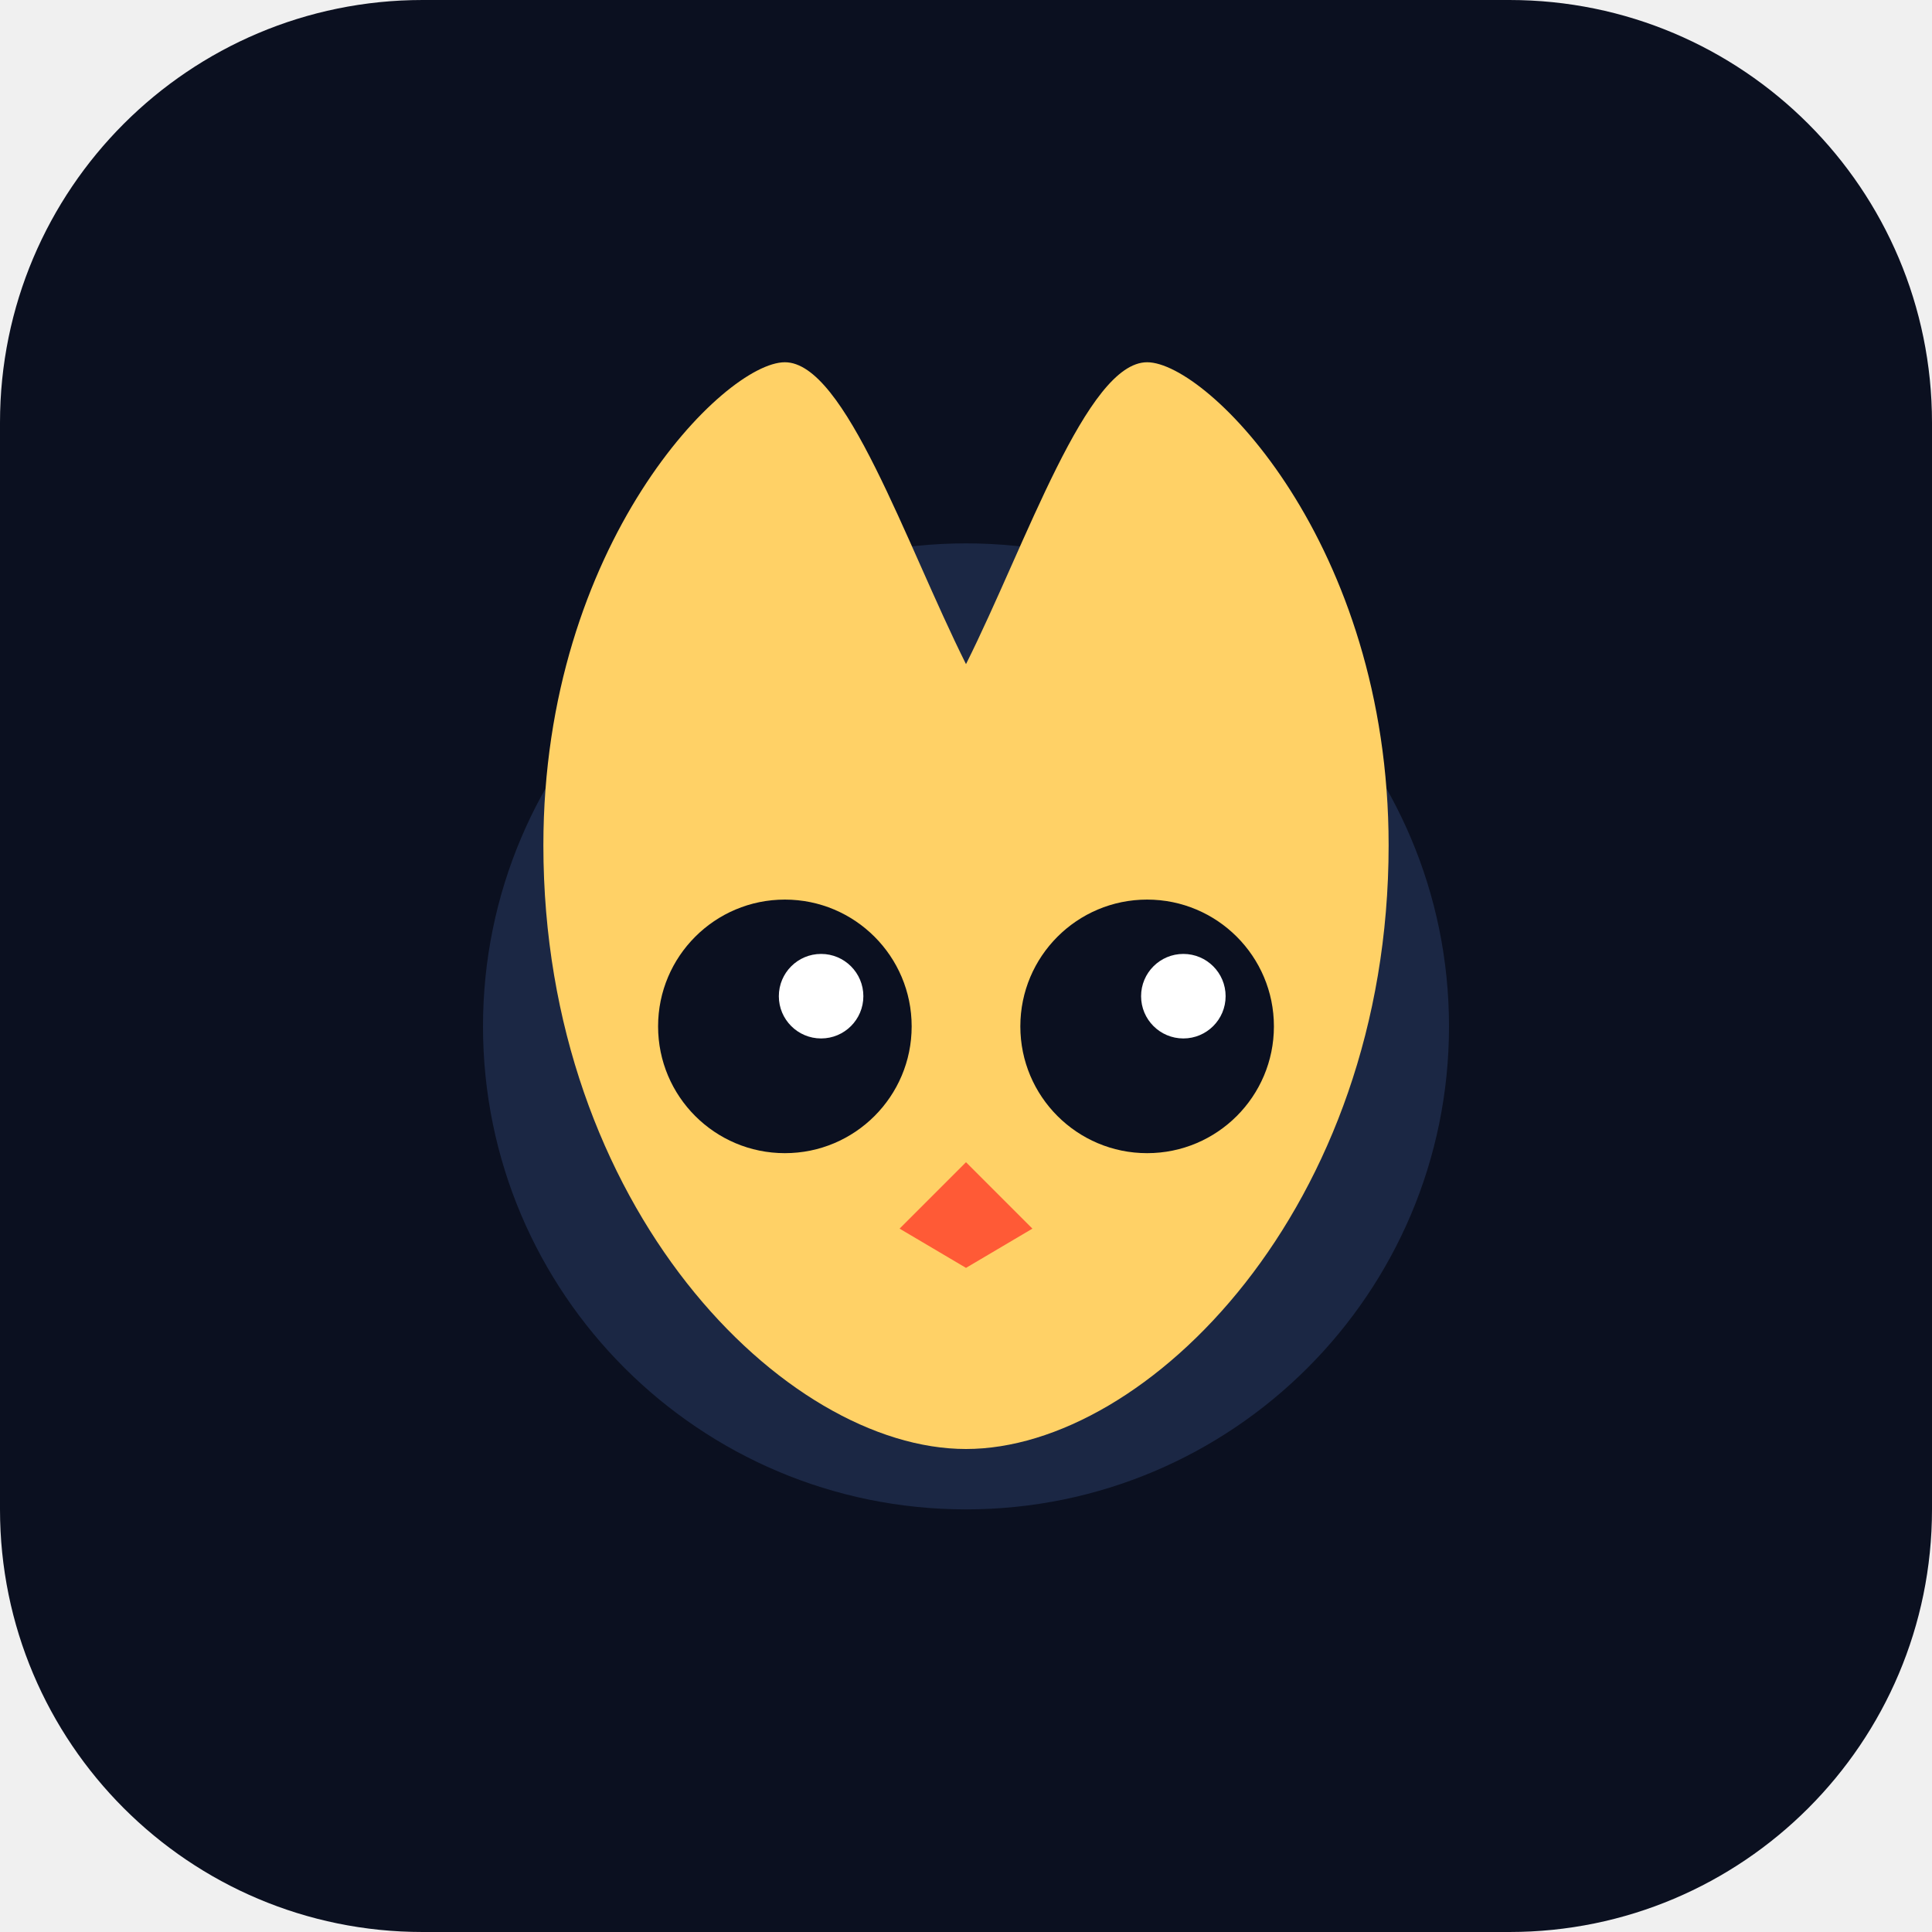
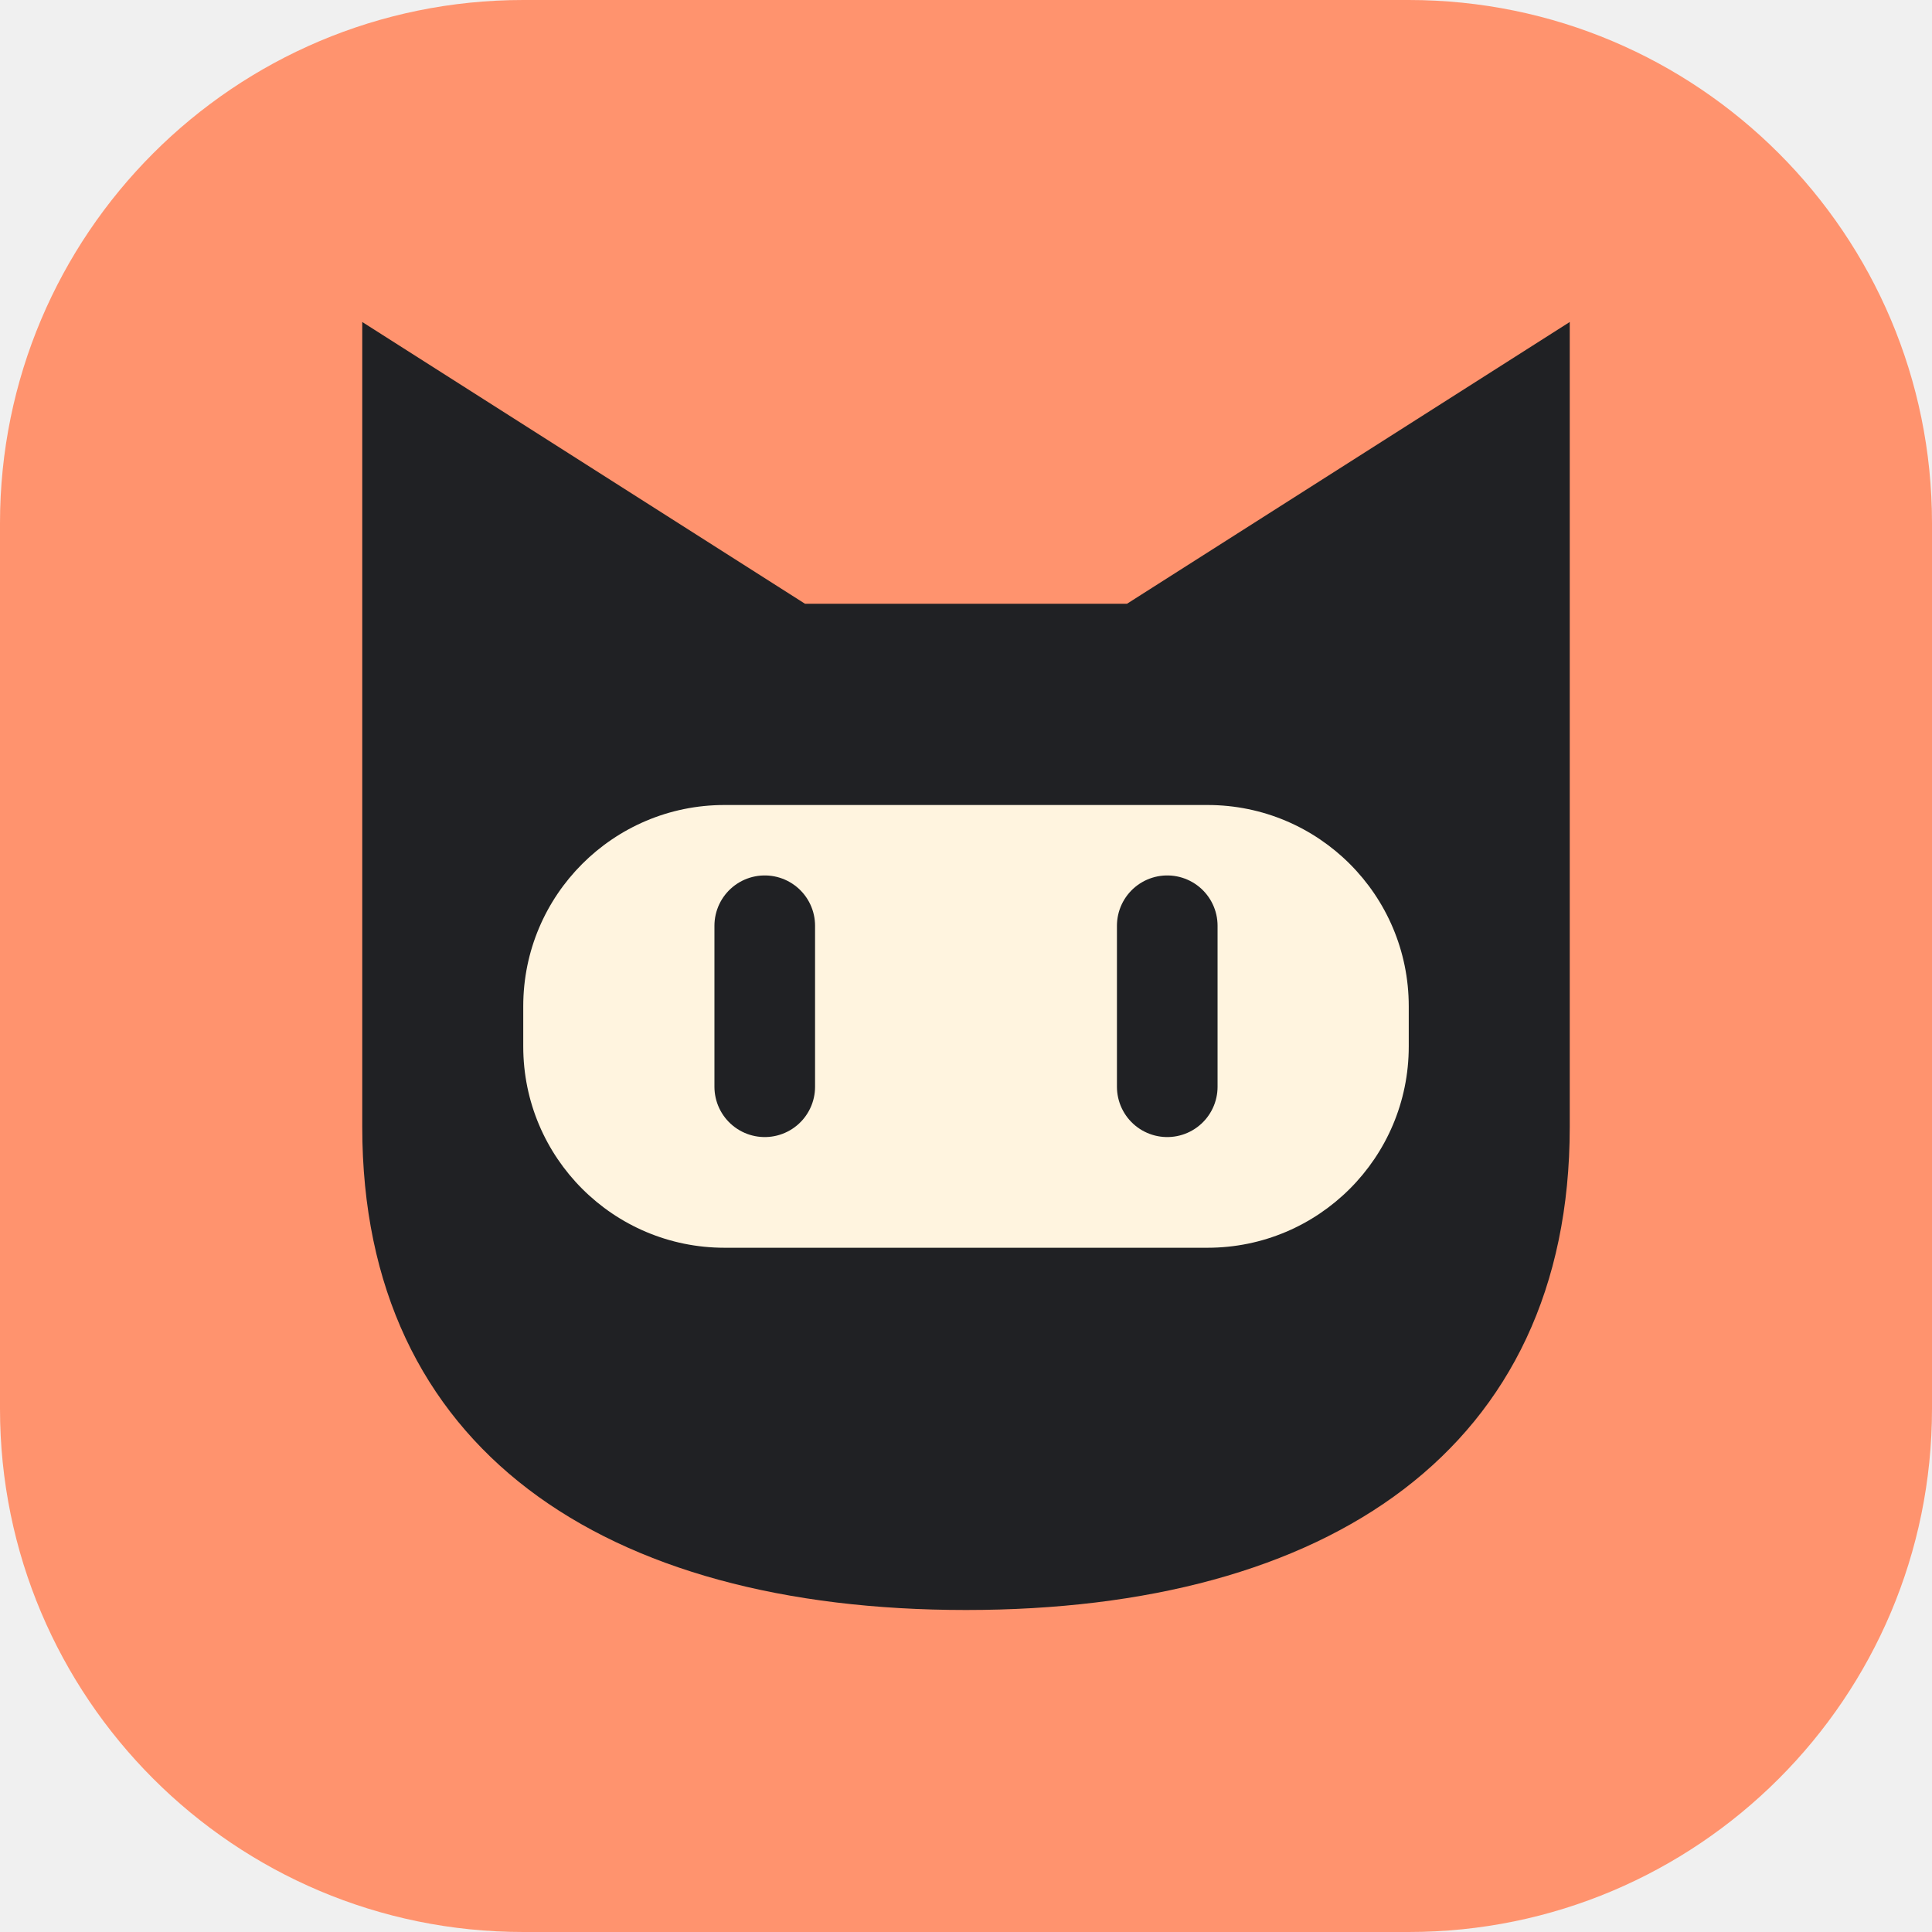
- <svg xmlns="http://www.w3.org/2000/svg" viewBox="0 0 64 64" role="img" aria-label="CAT TV">
-   <rect width="64" height="64" rx="14" fill="#0b1020" />
-   <circle cx="32" cy="34" r="16" fill="#1b2744" />
-   <path d="M18 28c0-10 6-16 8-16 2 0 4 6 6 10 2-4 4-10 6-10 2 0 8 6 8 16 0 12-8 20-14 20s-14-8-14-20z" fill="#ffd166" />
-   <circle cx="26" cy="34" r="4.2" fill="#0b1020" />
-   <circle cx="38" cy="34" r="4.2" fill="#0b1020" />
-   <circle cx="27.2" cy="33" r="1.4" fill="#fff" />
-   <circle cx="39.2" cy="33" r="1.4" fill="#fff" />
-   <path d="M32 38.5l2.2 2.2-2.2 1.3-2.2-1.3z" fill="#ff5a36" />
+ <svg xmlns="http://www.w3.org/2000/svg" viewBox="0 0 48 48">
+   <rect width="48" height="48" rx="13" fill="#ff936e" />
+   <path d="M9 15V8l11 7h8l11-7v20c0 8-6 12-15 12S9 36 9 28Z" fill="#202124" />
+   <rect x="13" y="20" width="22" height="11" rx="5" fill="#fff4df" />
+   <path d="M19 23v4m10-4v4" stroke="#202124" stroke-width="2.5" stroke-linecap="round" />
</svg>
